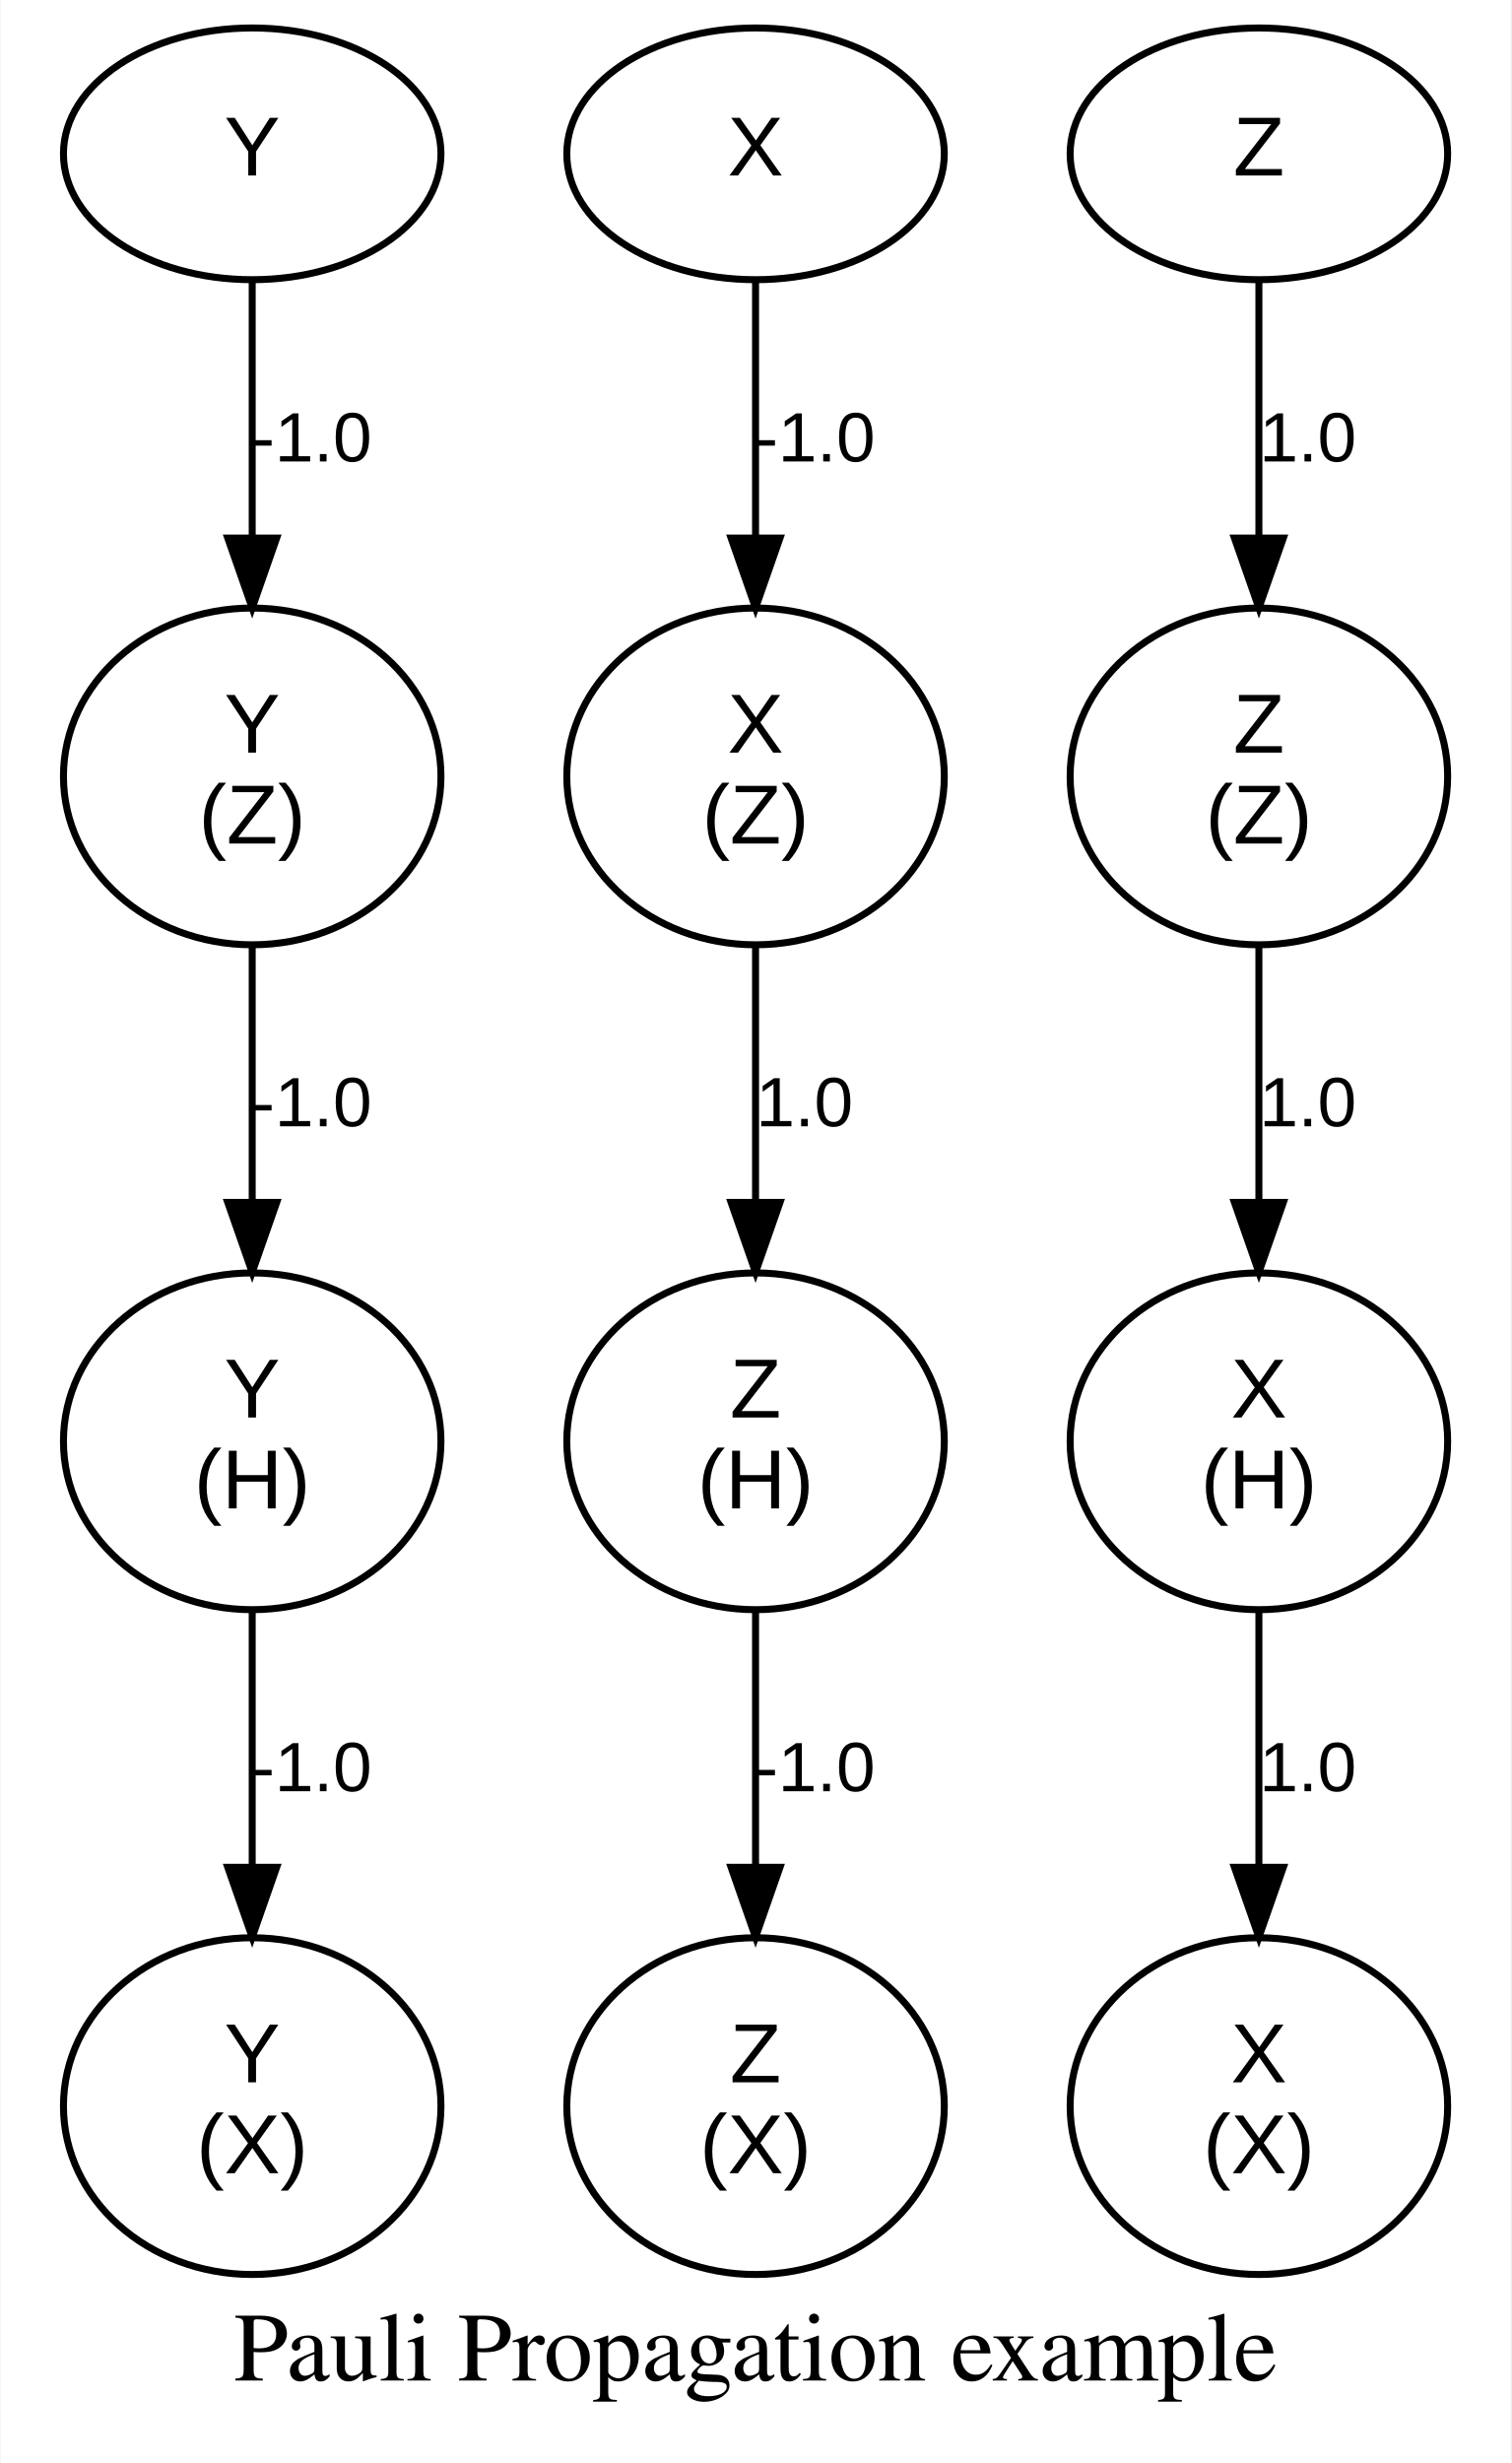
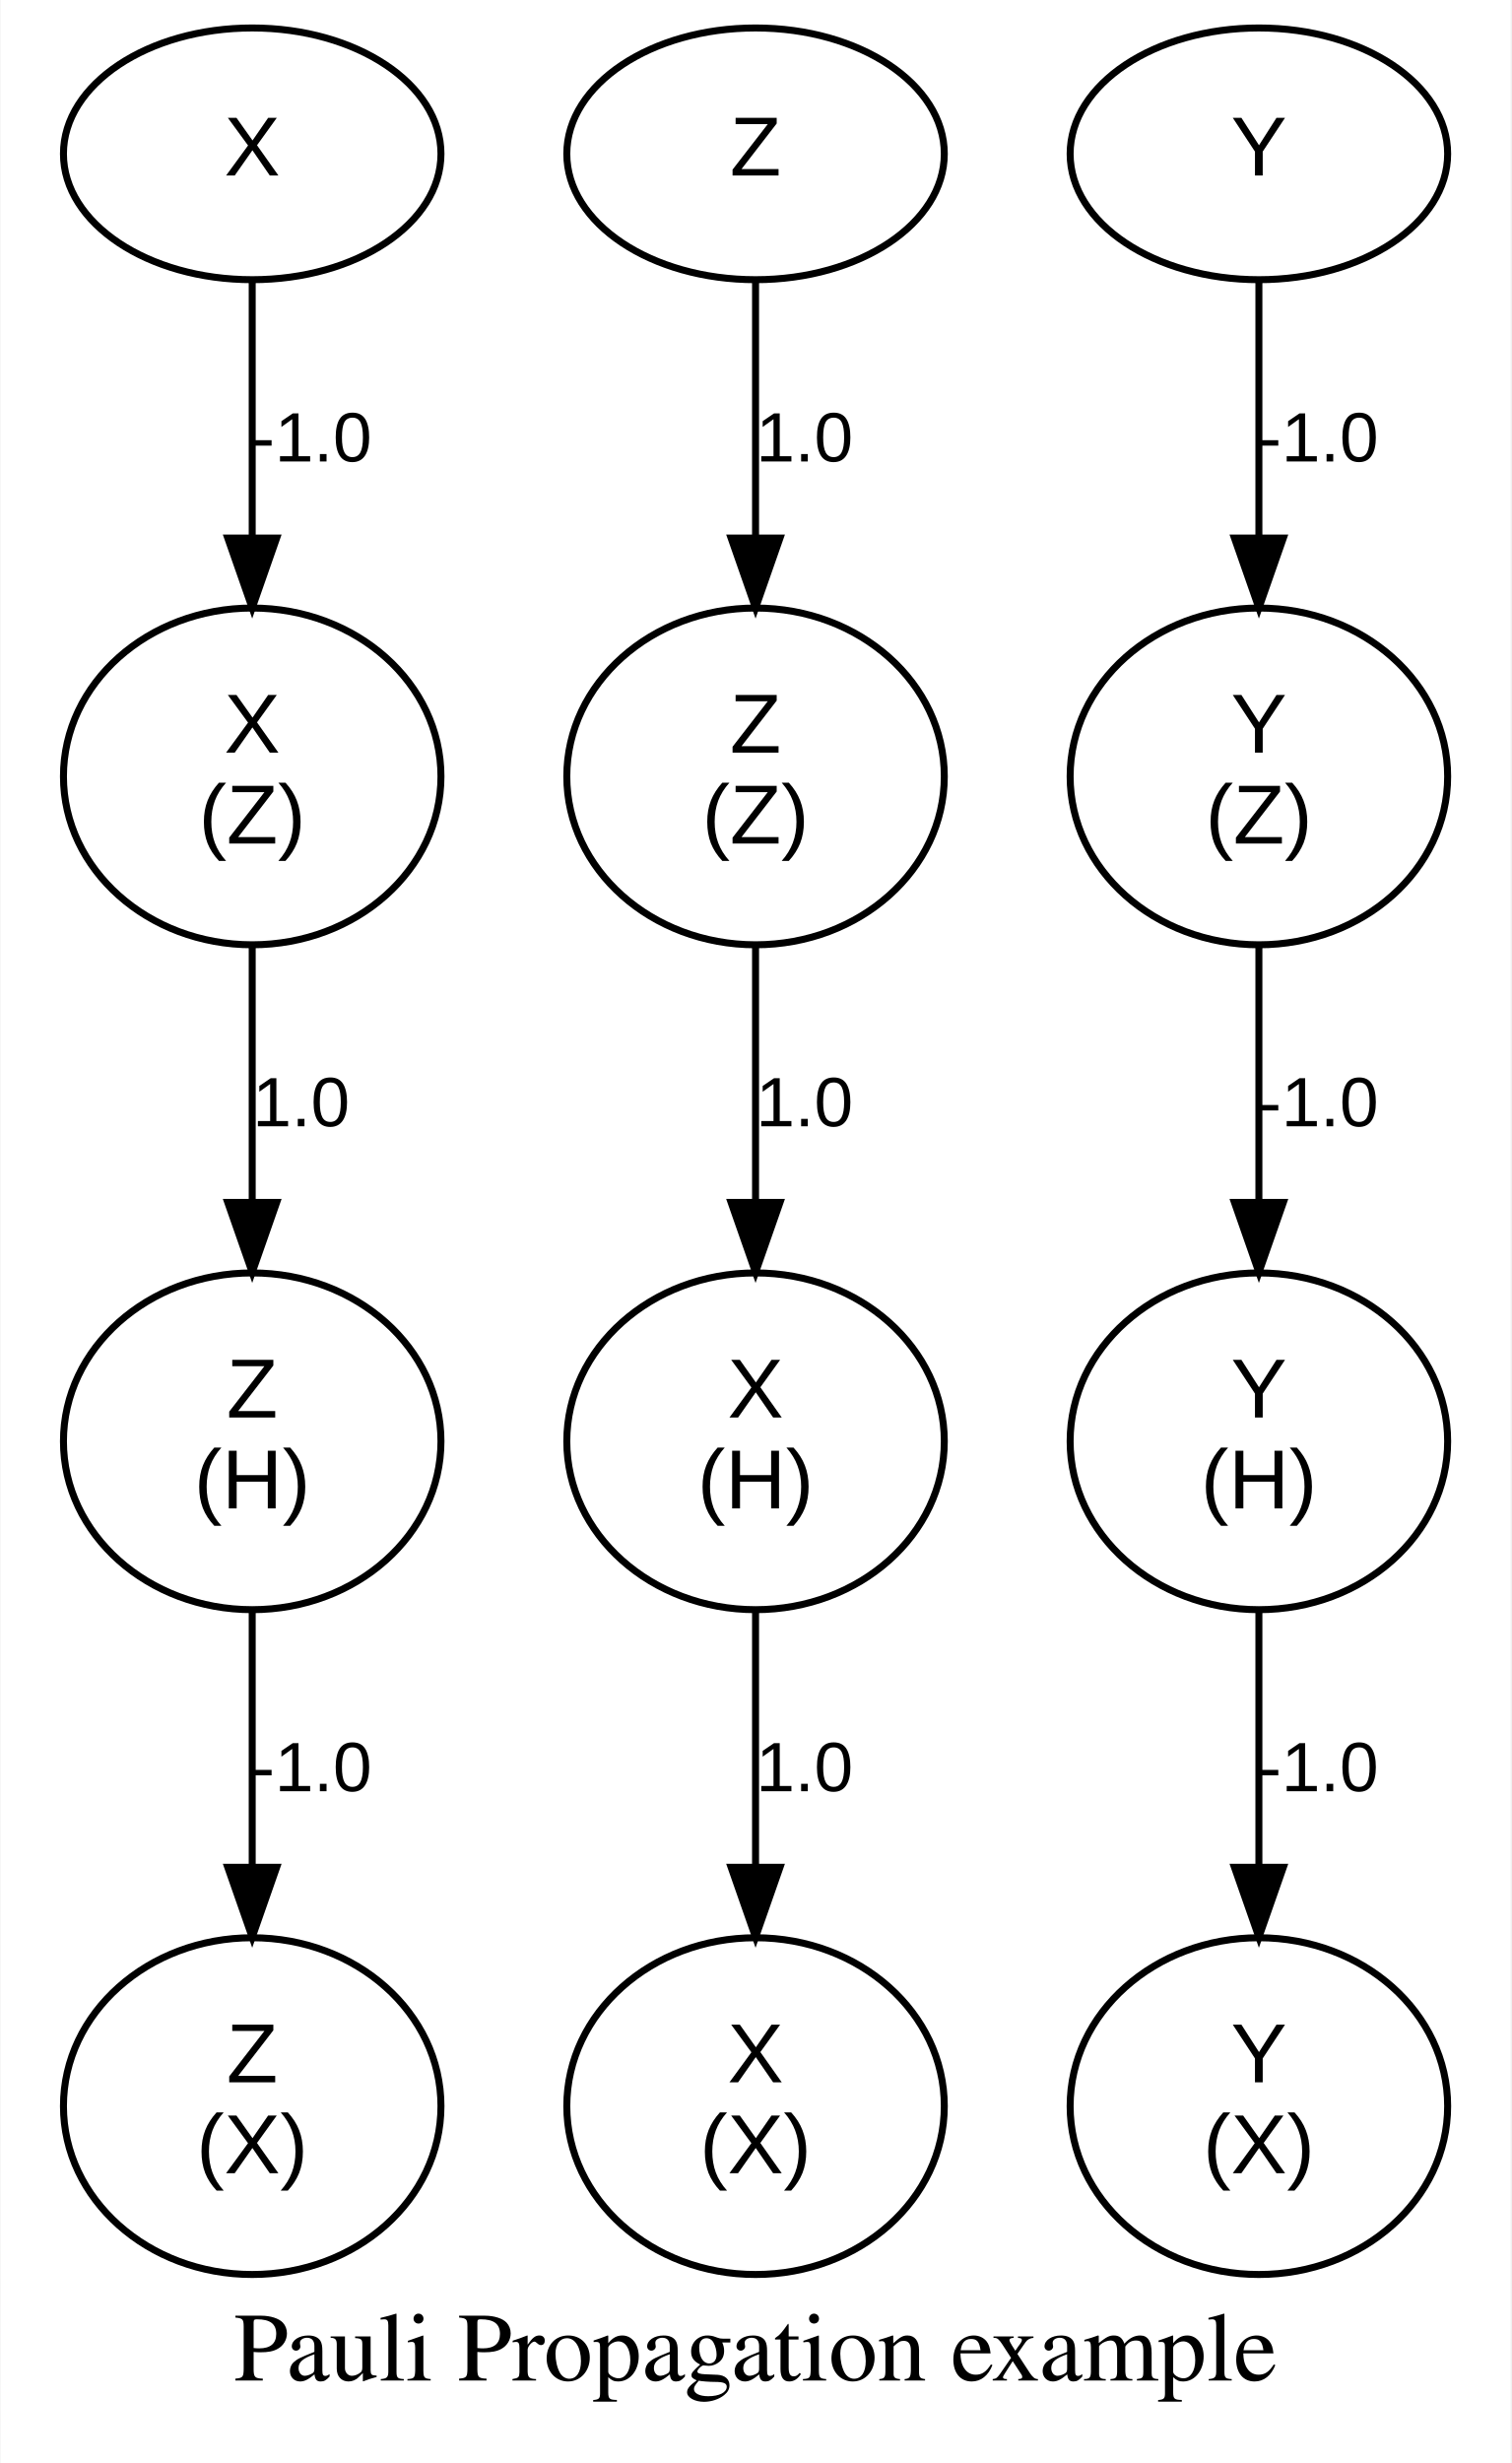
<svg xmlns="http://www.w3.org/2000/svg" width="216pt" height="352pt" viewBox="0.00 0.00 216.00 352.25">
  <g id="graph0" class="graph" transform="scale(1 1) rotate(0) translate(4 348.25)">
    <polygon fill="white" stroke="transparent" points="-4,4 -4,-348.25 212,-348.25 212,4 -4,4" />
    <text text-anchor="middle" x="104" y="-7.8" font-family="Times,serif" font-size="14.00">Pauli Propagation example</text>
    <g id="node1" class="node">
-       <ellipse fill="none" stroke="black" cx="32" cy="-237.21" rx="27" ry="24.08" />
-       <text text-anchor="middle" x="32" y="-240.61" font-family="Arial" font-size="12.00">Y</text>
-       <text text-anchor="middle" x="32" y="-227.61" font-family="Arial" font-size="12.00">(Z)</text>
-     </g>
-     <g id="node11" class="node">
      <ellipse fill="none" stroke="black" cx="32" cy="-142.12" rx="27" ry="24.08" />
-       <text text-anchor="middle" x="32" y="-145.52" font-family="Arial" font-size="12.00">Y</text>
+       <text text-anchor="middle" x="32" y="-145.52" font-family="Arial" font-size="12.00">Z</text>
      <text text-anchor="middle" x="32" y="-132.52" font-family="Arial" font-size="12.00">(H)</text>
    </g>
-     <g id="edge5" class="edge">
-       <path fill="none" stroke="black" d="M32,-212.72C32,-201.72 32,-188.43 32,-176.42" />
-       <polygon fill="black" stroke="black" points="35.5,-176.28 32,-166.28 28.5,-176.28 35.5,-176.28" />
-       <text text-anchor="middle" x="40.5" y="-187.17" font-family="Arial" font-size="10.00">-1.0</text>
+     <g id="node4" class="node">
+       <ellipse fill="none" stroke="black" cx="32" cy="-47.04" rx="27" ry="24.08" />
+       <text text-anchor="middle" x="32" y="-50.44" font-family="Arial" font-size="12.00">Z</text>
+       <text text-anchor="middle" x="32" y="-37.44" font-family="Arial" font-size="12.00">(X)</text>
+     </g>
+     <g id="edge9" class="edge">
+       <path fill="none" stroke="black" d="M32,-117.64C32,-106.64 32,-93.34 32,-81.33" />
+       <polygon fill="black" stroke="black" points="35.5,-81.2 32,-71.2 28.5,-81.2 35.5,-81.2" />
+       <text text-anchor="middle" x="40.5" y="-92.08" font-family="Arial" font-size="10.00">-1.0</text>
    </g>
    <g id="node2" class="node">
      <ellipse fill="none" stroke="black" cx="104" cy="-142.12" rx="27" ry="24.08" />
-       <text text-anchor="middle" x="104" y="-145.52" font-family="Arial" font-size="12.00">Z</text>
+       <text text-anchor="middle" x="104" y="-145.52" font-family="Arial" font-size="12.00">X</text>
      <text text-anchor="middle" x="104" y="-132.52" font-family="Arial" font-size="12.00">(H)</text>
    </g>
-     <g id="node12" class="node">
+     <g id="node10" class="node">
      <ellipse fill="none" stroke="black" cx="104" cy="-47.04" rx="27" ry="24.08" />
-       <text text-anchor="middle" x="104" y="-50.44" font-family="Arial" font-size="12.00">Z</text>
+       <text text-anchor="middle" x="104" y="-50.44" font-family="Arial" font-size="12.00">X</text>
      <text text-anchor="middle" x="104" y="-37.44" font-family="Arial" font-size="12.00">(X)</text>
    </g>
-     <g id="edge9" class="edge">
+     <g id="edge5" class="edge">
      <path fill="none" stroke="black" d="M104,-117.64C104,-106.64 104,-93.34 104,-81.33" />
      <polygon fill="black" stroke="black" points="107.5,-81.2 104,-71.2 100.5,-81.2 107.5,-81.2" />
-       <text text-anchor="middle" x="112.5" y="-92.08" font-family="Arial" font-size="10.00">-1.0</text>
+       <text text-anchor="middle" x="111" y="-92.08" font-family="Arial" font-size="10.00">1.0</text>
    </g>
    <g id="node3" class="node">
-       <ellipse fill="none" stroke="black" cx="104" cy="-326.25" rx="27" ry="18" />
-       <text text-anchor="middle" x="104" y="-323.15" font-family="Arial" font-size="12.00">X</text>
-     </g>
-     <g id="node8" class="node">
-       <ellipse fill="none" stroke="black" cx="104" cy="-237.21" rx="27" ry="24.08" />
-       <text text-anchor="middle" x="104" y="-240.61" font-family="Arial" font-size="12.00">X</text>
-       <text text-anchor="middle" x="104" y="-227.61" font-family="Arial" font-size="12.00">(Z)</text>
-     </g>
-     <g id="edge6" class="edge">
-       <path fill="none" stroke="black" d="M104,-308.05C104,-297.6 104,-283.91 104,-271.42" />
-       <polygon fill="black" stroke="black" points="107.5,-271.3 104,-261.3 100.5,-271.3 107.5,-271.3" />
-       <text text-anchor="middle" x="112.5" y="-282.25" font-family="Arial" font-size="10.00">-1.0</text>
-     </g>
-     <g id="node4" class="node">
-       <ellipse fill="none" stroke="black" cx="176" cy="-237.21" rx="27" ry="24.08" />
-       <text text-anchor="middle" x="176" y="-240.61" font-family="Arial" font-size="12.00">Z</text>
-       <text text-anchor="middle" x="176" y="-227.61" font-family="Arial" font-size="12.00">(Z)</text>
-     </g>
-     <g id="node10" class="node">
      <ellipse fill="none" stroke="black" cx="176" cy="-142.12" rx="27" ry="24.08" />
-       <text text-anchor="middle" x="176" y="-145.52" font-family="Arial" font-size="12.00">X</text>
+       <text text-anchor="middle" x="176" y="-145.52" font-family="Arial" font-size="12.00">Y</text>
      <text text-anchor="middle" x="176" y="-132.52" font-family="Arial" font-size="12.00">(H)</text>
-     </g>
-     <g id="edge8" class="edge">
-       <path fill="none" stroke="black" d="M176,-212.72C176,-201.72 176,-188.43 176,-176.42" />
-       <polygon fill="black" stroke="black" points="179.5,-176.28 176,-166.28 172.5,-176.28 179.5,-176.28" />
-       <text text-anchor="middle" x="183" y="-187.17" font-family="Arial" font-size="10.00">1.0</text>
    </g>
    <g id="node5" class="node">
      <ellipse fill="none" stroke="black" cx="176" cy="-47.04" rx="27" ry="24.08" />
-       <text text-anchor="middle" x="176" y="-50.44" font-family="Arial" font-size="12.00">X</text>
+       <text text-anchor="middle" x="176" y="-50.44" font-family="Arial" font-size="12.00">Y</text>
      <text text-anchor="middle" x="176" y="-37.44" font-family="Arial" font-size="12.00">(X)</text>
    </g>
+     <g id="edge4" class="edge">
+       <path fill="none" stroke="black" d="M176,-117.64C176,-106.64 176,-93.34 176,-81.33" />
+       <polygon fill="black" stroke="black" points="179.5,-81.2 176,-71.2 172.5,-81.2 179.5,-81.2" />
+       <text text-anchor="middle" x="184.5" y="-92.08" font-family="Arial" font-size="10.00">-1.0</text>
+     </g>
    <g id="node6" class="node">
-       <ellipse fill="none" stroke="black" cx="32" cy="-47.04" rx="27" ry="24.08" />
-       <text text-anchor="middle" x="32" y="-50.44" font-family="Arial" font-size="12.00">Y</text>
-       <text text-anchor="middle" x="32" y="-37.44" font-family="Arial" font-size="12.00">(X)</text>
+       <ellipse fill="none" stroke="black" cx="176" cy="-237.21" rx="27" ry="24.08" />
+       <text text-anchor="middle" x="176" y="-240.61" font-family="Arial" font-size="12.00">Y</text>
+       <text text-anchor="middle" x="176" y="-227.61" font-family="Arial" font-size="12.00">(Z)</text>
+     </g>
+     <g id="edge3" class="edge">
+       <path fill="none" stroke="black" d="M176,-212.72C176,-201.72 176,-188.43 176,-176.42" />
+       <polygon fill="black" stroke="black" points="179.5,-176.28 176,-166.28 172.5,-176.28 179.5,-176.28" />
+       <text text-anchor="middle" x="184.5" y="-187.17" font-family="Arial" font-size="10.00">-1.0</text>
    </g>
    <g id="node7" class="node">
-       <ellipse fill="none" stroke="black" cx="176" cy="-326.25" rx="27" ry="18" />
-       <text text-anchor="middle" x="176" y="-323.15" font-family="Arial" font-size="12.00">Z</text>
+       <ellipse fill="none" stroke="black" cx="104" cy="-237.21" rx="27" ry="24.08" />
+       <text text-anchor="middle" x="104" y="-240.61" font-family="Arial" font-size="12.00">Z</text>
+       <text text-anchor="middle" x="104" y="-227.61" font-family="Arial" font-size="12.00">(Z)</text>
    </g>
-     <g id="edge7" class="edge">
-       <path fill="none" stroke="black" d="M176,-308.05C176,-297.6 176,-283.91 176,-271.42" />
-       <polygon fill="black" stroke="black" points="179.5,-271.3 176,-261.3 172.5,-271.3 179.5,-271.3" />
-       <text text-anchor="middle" x="183" y="-282.25" font-family="Arial" font-size="10.00">1.0</text>
-     </g>
-     <g id="edge2" class="edge">
+     <g id="edge1" class="edge">
      <path fill="none" stroke="black" d="M104,-212.72C104,-201.72 104,-188.43 104,-176.42" />
      <polygon fill="black" stroke="black" points="107.5,-176.28 104,-166.28 100.5,-176.28 107.5,-176.28" />
      <text text-anchor="middle" x="111" y="-187.17" font-family="Arial" font-size="10.00">1.0</text>
    </g>
-     <g id="node9" class="node">
+     <g id="node8" class="node">
      <ellipse fill="none" stroke="black" cx="32" cy="-326.25" rx="27" ry="18" />
-       <text text-anchor="middle" x="32" y="-323.15" font-family="Arial" font-size="12.00">Y</text>
+       <text text-anchor="middle" x="32" y="-323.15" font-family="Arial" font-size="12.00">X</text>
    </g>
-     <g id="edge1" class="edge">
+     <g id="node12" class="node">
+       <ellipse fill="none" stroke="black" cx="32" cy="-237.21" rx="27" ry="24.08" />
+       <text text-anchor="middle" x="32" y="-240.61" font-family="Arial" font-size="12.00">X</text>
+       <text text-anchor="middle" x="32" y="-227.61" font-family="Arial" font-size="12.00">(Z)</text>
+     </g>
+     <g id="edge6" class="edge">
      <path fill="none" stroke="black" d="M32,-308.05C32,-297.6 32,-283.91 32,-271.42" />
      <polygon fill="black" stroke="black" points="35.5,-271.3 32,-261.3 28.5,-271.3 35.5,-271.3" />
      <text text-anchor="middle" x="40.5" y="-282.25" font-family="Arial" font-size="10.00">-1.0</text>
    </g>
-     <g id="edge4" class="edge">
-       <path fill="none" stroke="black" d="M176,-117.64C176,-106.64 176,-93.34 176,-81.33" />
-       <polygon fill="black" stroke="black" points="179.5,-81.2 176,-71.2 172.5,-81.2 179.5,-81.2" />
-       <text text-anchor="middle" x="183" y="-92.08" font-family="Arial" font-size="10.00">1.0</text>
+     <g id="node9" class="node">
+       <ellipse fill="none" stroke="black" cx="104" cy="-326.25" rx="27" ry="18" />
+       <text text-anchor="middle" x="104" y="-323.15" font-family="Arial" font-size="12.00">Z</text>
    </g>
-     <g id="edge3" class="edge">
-       <path fill="none" stroke="black" d="M32,-117.64C32,-106.64 32,-93.34 32,-81.33" />
-       <polygon fill="black" stroke="black" points="35.5,-81.2 32,-71.2 28.5,-81.2 35.5,-81.2" />
-       <text text-anchor="middle" x="40.5" y="-92.08" font-family="Arial" font-size="10.00">-1.0</text>
+     <g id="edge7" class="edge">
+       <path fill="none" stroke="black" d="M104,-308.05C104,-297.6 104,-283.91 104,-271.42" />
+       <polygon fill="black" stroke="black" points="107.5,-271.3 104,-261.3 100.5,-271.3 107.5,-271.3" />
+       <text text-anchor="middle" x="111" y="-282.25" font-family="Arial" font-size="10.00">1.0</text>
+     </g>
+     <g id="node11" class="node">
+       <ellipse fill="none" stroke="black" cx="176" cy="-326.25" rx="27" ry="18" />
+       <text text-anchor="middle" x="176" y="-323.15" font-family="Arial" font-size="12.00">Y</text>
+     </g>
+     <g id="edge8" class="edge">
+       <path fill="none" stroke="black" d="M176,-308.05C176,-297.6 176,-283.91 176,-271.42" />
+       <polygon fill="black" stroke="black" points="179.5,-271.3 176,-261.3 172.5,-271.3 179.5,-271.3" />
+       <text text-anchor="middle" x="184.5" y="-282.25" font-family="Arial" font-size="10.00">-1.0</text>
+     </g>
+     <g id="edge2" class="edge">
+       <path fill="none" stroke="black" d="M32,-212.72C32,-201.72 32,-188.43 32,-176.42" />
+       <polygon fill="black" stroke="black" points="35.5,-176.28 32,-166.28 28.5,-176.28 35.5,-176.28" />
+       <text text-anchor="middle" x="39" y="-187.17" font-family="Arial" font-size="10.00">1.0</text>
    </g>
  </g>
</svg>
